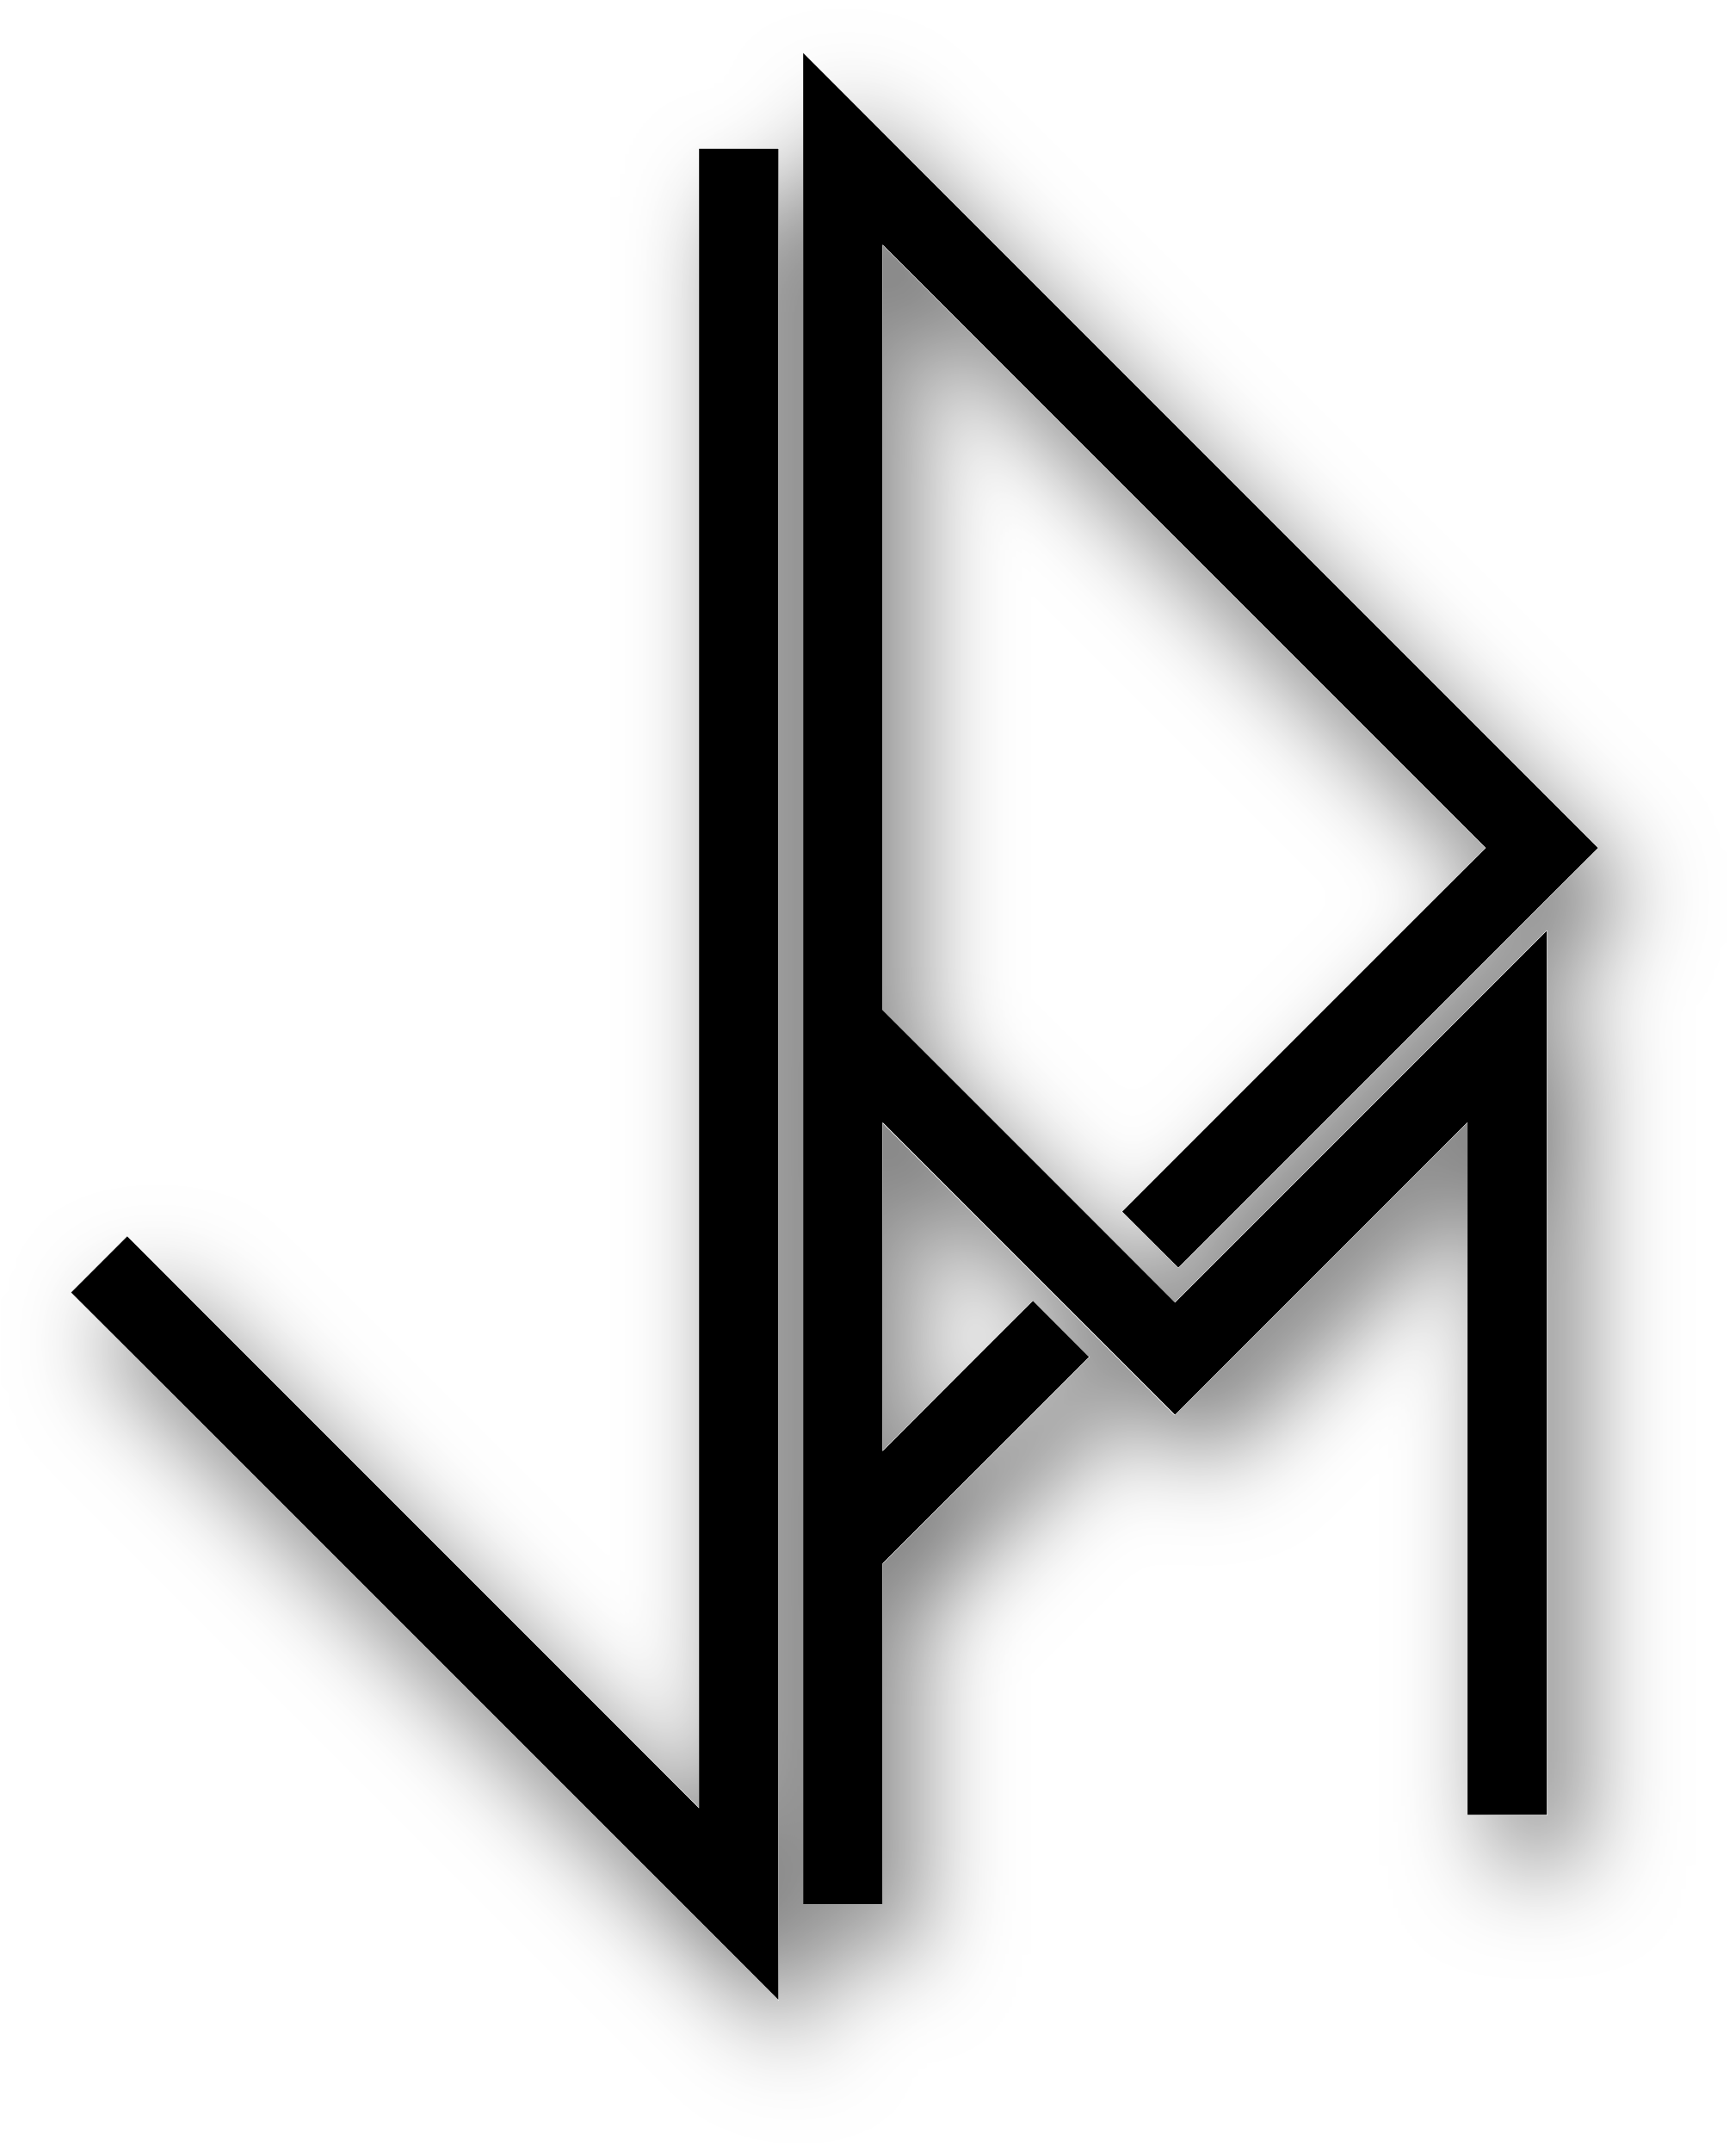
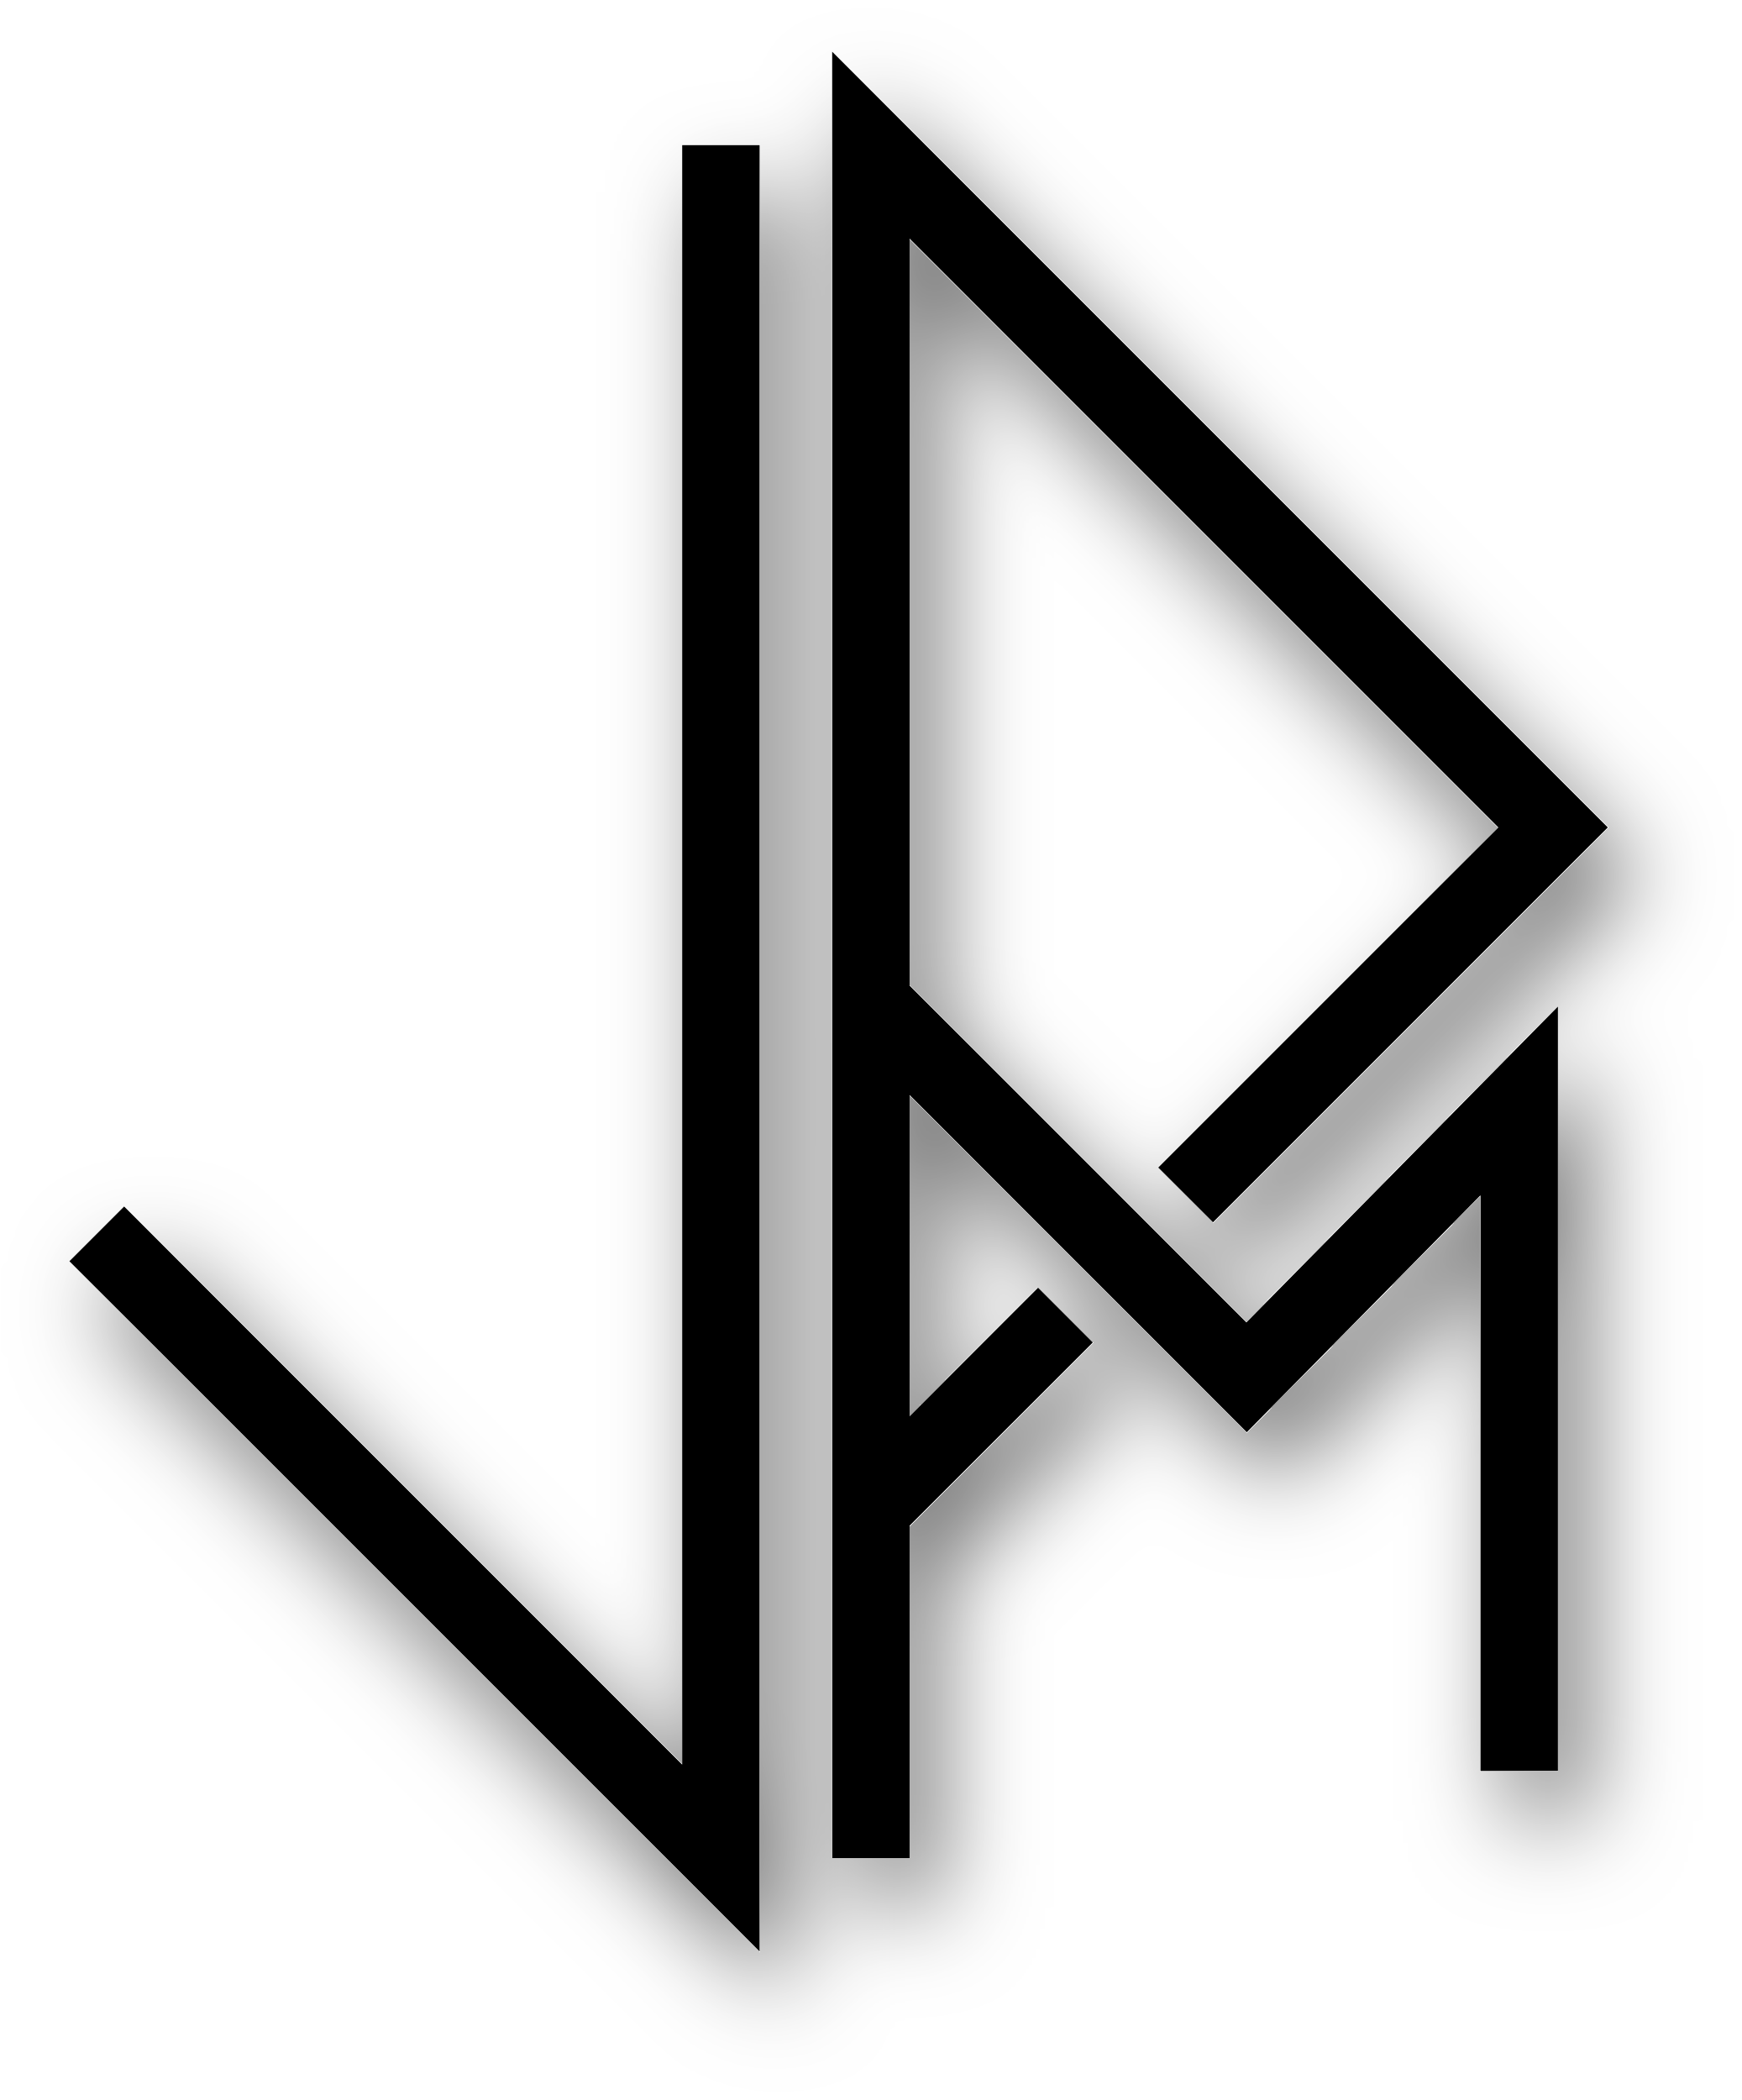
- <svg xmlns="http://www.w3.org/2000/svg" width="175" height="217" viewBox="0 0 175 217" fill="none">
-   <g id="Vector 3" filter="url(#filter0_d_10_2)">
-     <path d="M10 127.5L74.5 192V15M85 192V156M85 103.5V15L155.5 85.5L116 125M85 103.5V156M85 103.5L118.5 137L152 103.5V183M85 156L107 134" stroke="black" stroke-width="8" />
+ <svg xmlns="http://www.w3.org/2000/svg" width="180" height="217" viewBox="0 0 180 217" fill="none">
+   <g filter="url(#filter0_d_10_2)">
+     <path d="M74.5 192L71.672 194.828L78.5 201.657V192H74.5ZM90 15L92.828 12.172L86 5.343V15H90ZM160.5 85.5L163.328 88.328L166.157 85.5L163.328 82.672L160.5 85.5ZM128.825 142.325L125.997 145.154L128.845 148.001L131.673 145.134L128.825 142.325ZM157 113.76H161V104.009L154.152 110.951L157 113.76ZM7.172 130.328L71.672 194.828L77.328 189.172L12.828 124.672L7.172 130.328ZM78.5 192V15H70.5V192H78.5ZM87.172 17.828L157.672 88.328L163.328 82.672L92.828 12.172L87.172 17.828ZM86 15V103.5H94V15H86ZM86 103.5V156H94V103.5H86ZM86 156V192H94V156H86ZM87.172 106.328L125.997 145.154L131.654 139.497L92.828 100.672L87.172 106.328ZM131.673 145.134L159.848 116.569L154.152 110.951L125.977 139.516L131.673 145.134ZM153 113.76V183H161V113.76H153ZM157.672 82.672L119.695 120.648L125.352 126.305L163.328 88.328L157.672 82.672ZM107.281 133.062L87.172 153.172L92.828 158.828L112.938 138.719L107.281 133.062Z" fill="black" />
  </g>
  <defs>
-     <filter id="filter0_d_10_2" x="0.172" y="0.343" width="173.985" height="216.314" filterUnits="userSpaceOnUse" color-interpolation-filters="sRGB">
+     <filter id="filter0_d_10_2" x="0.172" y="0.343" width="178.985" height="216.314" filterUnits="userSpaceOnUse" color-interpolation-filters="sRGB">
      <feFlood flood-opacity="0" result="BackgroundImageFix" />
      <feColorMatrix in="SourceAlpha" type="matrix" values="0 0 0 0 0 0 0 0 0 0 0 0 0 0 0 0 0 0 127 0" result="hardAlpha" />
      <feOffset dx="3" dy="5" />
      <feGaussianBlur stdDeviation="5" />
      <feComposite in2="hardAlpha" operator="out" />
      <feColorMatrix type="matrix" values="0 0 0 0 0 0 0 0 0 0 0 0 0 0 0 0 0 0 0.55 0" />
      <feBlend mode="normal" in2="BackgroundImageFix" result="effect1_dropShadow_10_2" />
      <feBlend mode="normal" in="SourceGraphic" in2="effect1_dropShadow_10_2" result="shape" />
    </filter>
  </defs>
</svg>
